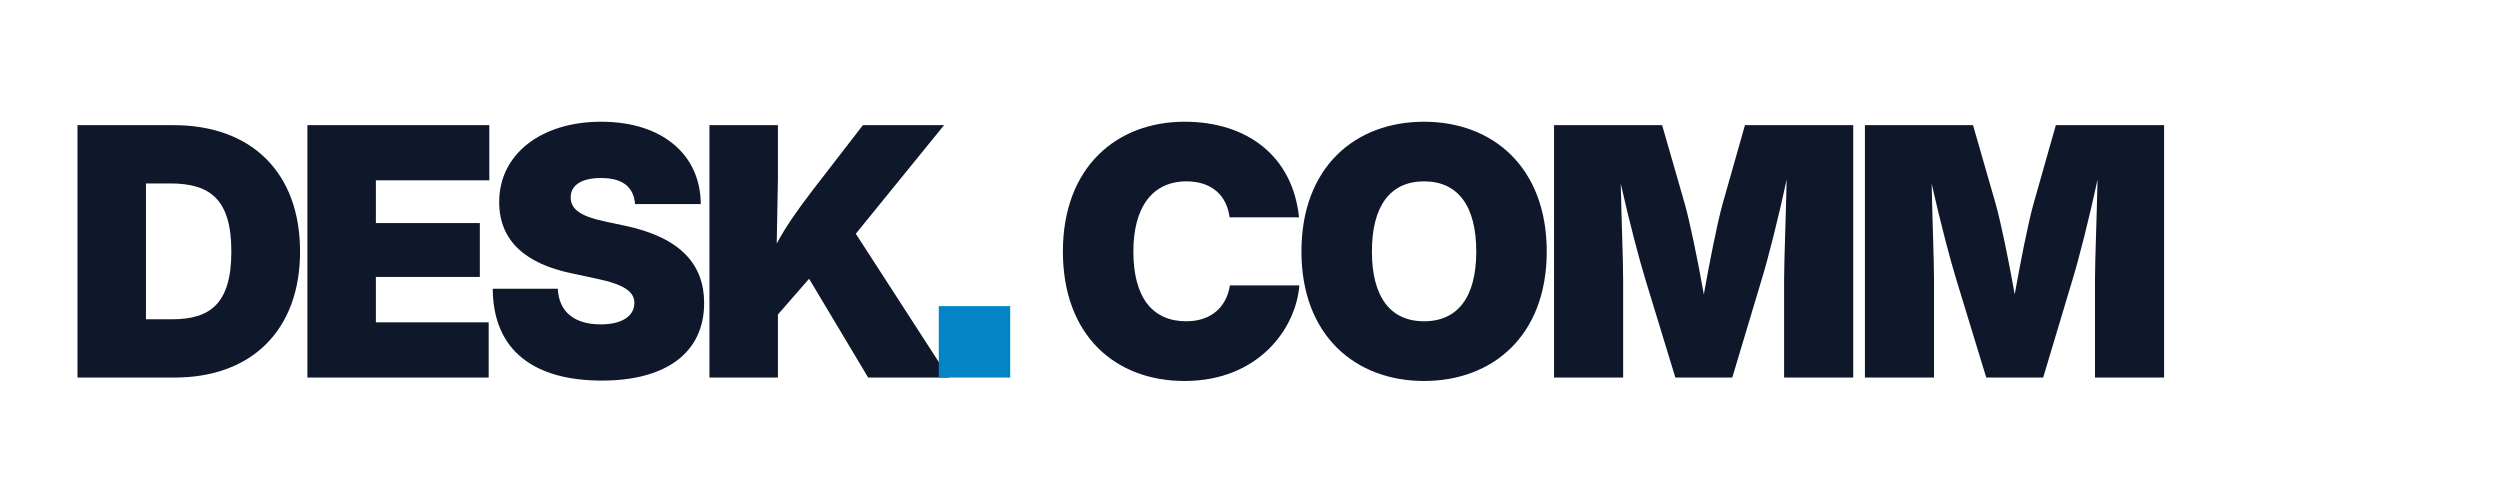
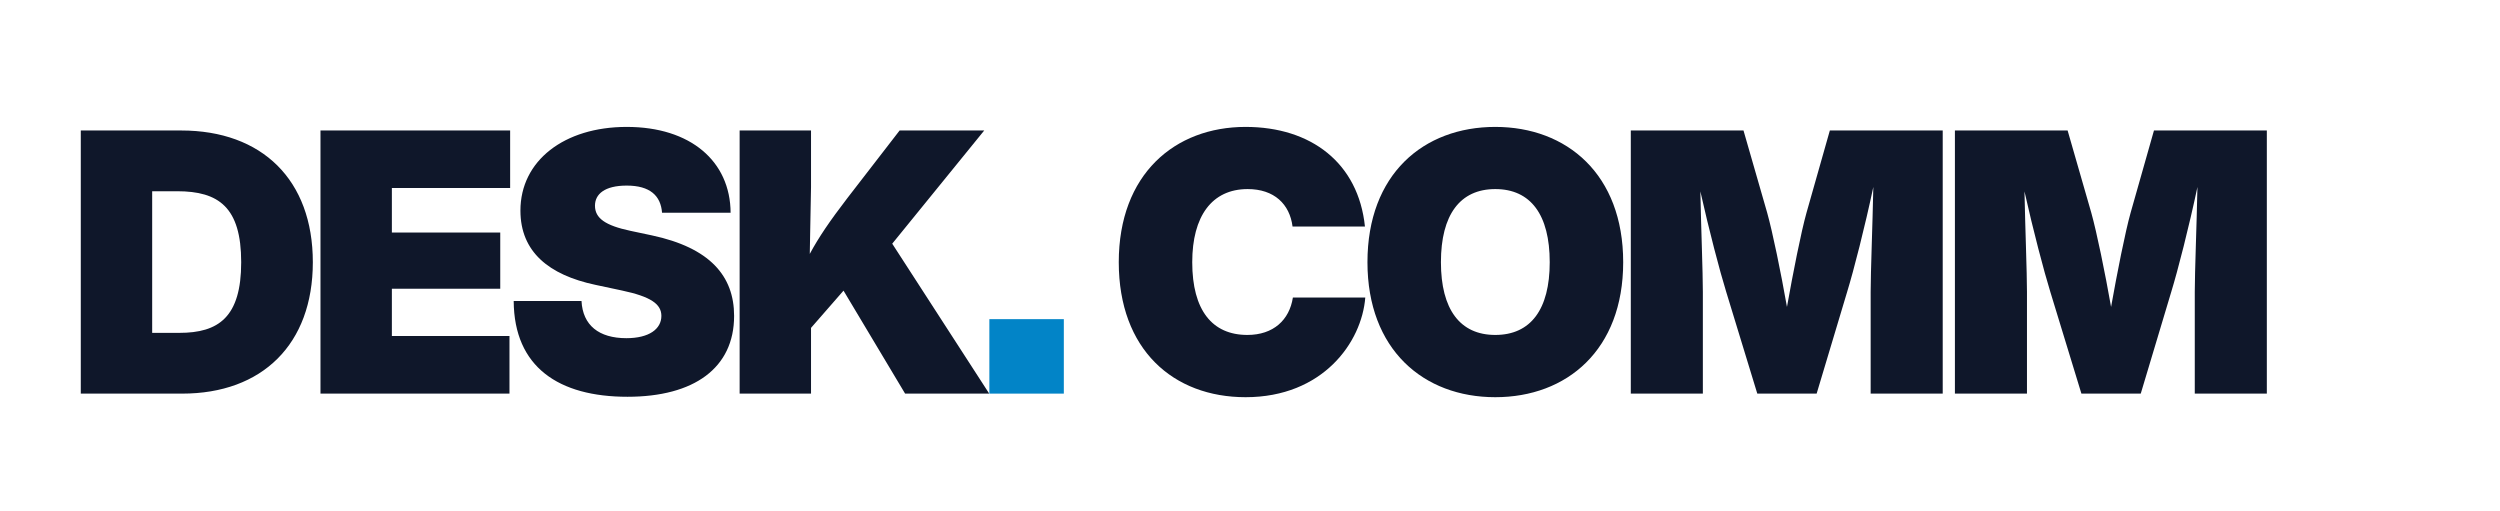
- <svg xmlns="http://www.w3.org/2000/svg" viewBox="0 0 490 96" fill="none">
+ <svg xmlns="http://www.w3.org/2000/svg" viewBox="0 0 470 96" fill="none">
  <style>
    .wm {
      font-family: 'Plus Jakarta Sans', 'Inter', system-ui, -apple-system, sans-serif;
      font-weight: 900;
      font-size: 68px;
      letter-spacing: -0.06em;
    }
  </style>
  <text x="12" y="74" fill="#0F172A" class="wm">DESK</text>
-   <rect x="184" y="60" width="14" height="14" fill="#0284C7" />
-   <text x="206" y="74" fill="#0F172A" class="wm">COMM</text>
+   <rect x="186" y="60" width="14" height="14" fill="#0284C7" />
+   <text x="208" y="74" fill="#0F172A" class="wm">COMM</text>
</svg>
